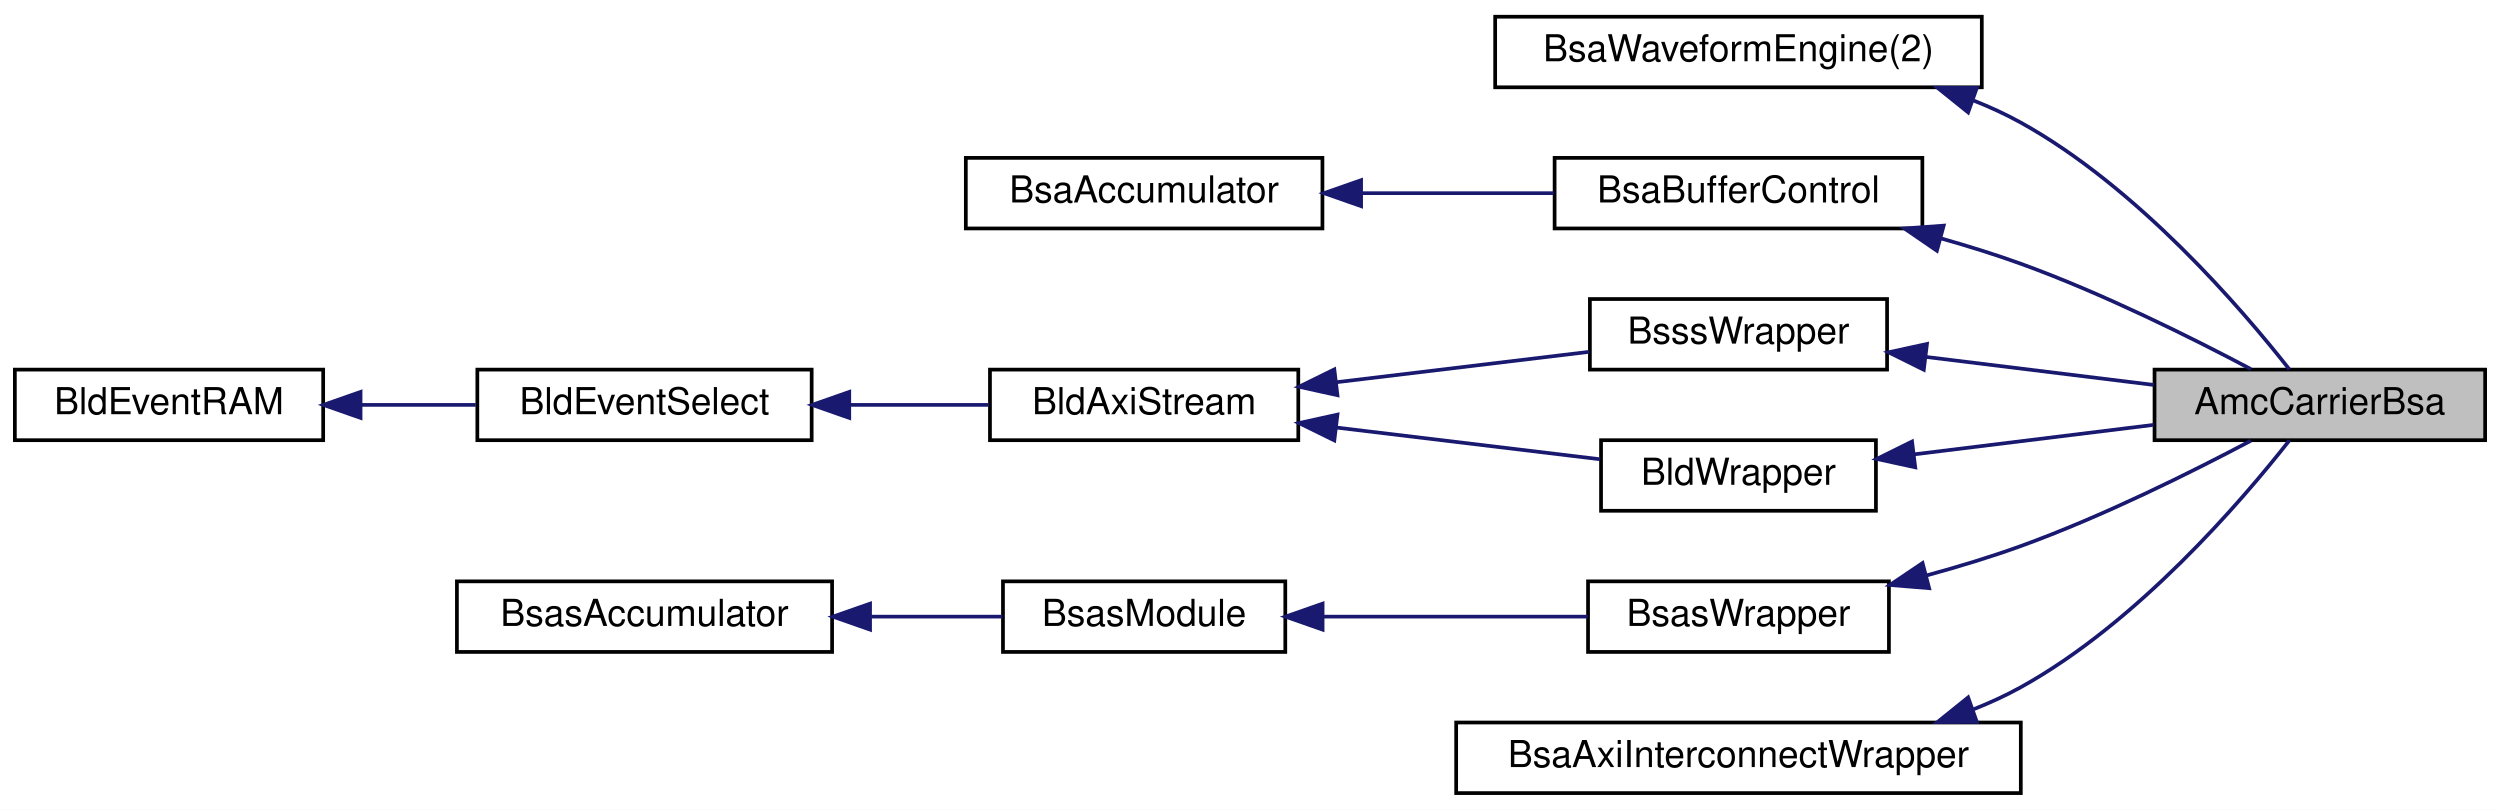
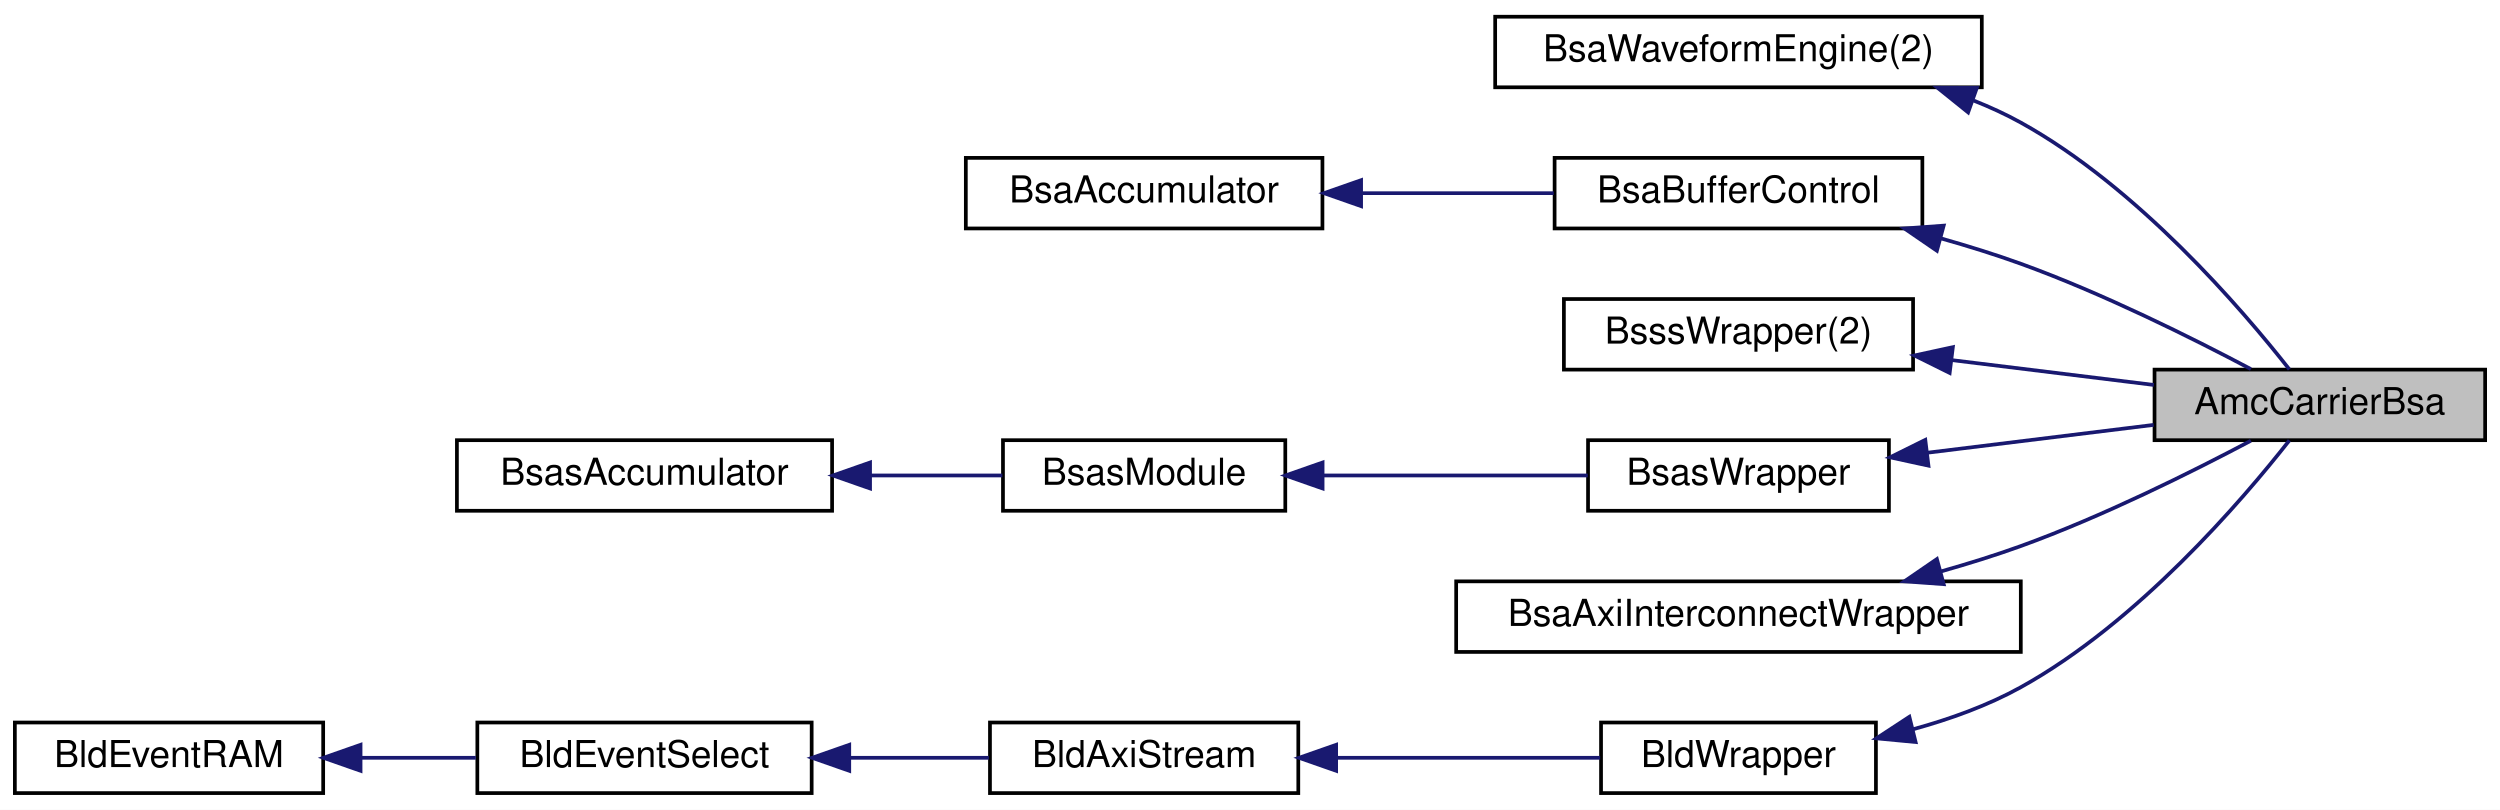
<svg xmlns="http://www.w3.org/2000/svg" xmlns:xlink="http://www.w3.org/1999/xlink" width="673pt" height="218pt" viewBox="0.00 0.00 673.00 218.00">
  <g id="graph0" class="graph" transform="scale(1 1) rotate(0) translate(4 214)">
    <polygon fill="white" stroke="transparent" points="-4,4 -4,-214 669,-214 669,4 -4,4" />
    <g id="node1" class="node">
      <g id="a_node1">
        <a xlink:title=" ">
          <polygon fill="#bfbfbf" stroke="black" points="576,-95.5 576,-114.5 665,-114.5 665,-95.5 576,-95.5" />
          <text text-anchor="middle" x="620.5" y="-102.5" font-family="Helvetica,sans-Serif" font-size="10.00">AmcCarrierBsa</text>
        </a>
      </g>
    </g>
    <g id="node2" class="node">
      <g id="a_node2">
        <a xlink:href="classBsaWaveformEngine.html" target="_top" xlink:title=" ">
          <polygon fill="white" stroke="black" points="398.5,-190.5 398.5,-209.5 529.5,-209.5 529.5,-190.5 398.5,-190.5" />
          <text text-anchor="middle" x="464" y="-197.5" font-family="Helvetica,sans-Serif" font-size="10.00">BsaWaveformEngine(2)</text>
        </a>
      </g>
    </g>
    <g id="edge1" class="edge">
      <path fill="none" stroke="midnightblue" d="M527.33,-186.92C531.72,-185.18 535.99,-183.22 540,-181 571.41,-163.62 599.56,-130.78 612.3,-114.56" />
      <polygon fill="midnightblue" stroke="midnightblue" points="525.82,-183.74 517.57,-190.38 528.16,-190.34 525.82,-183.74" />
    </g>
    <g id="node3" class="node">
      <g id="a_node3">
        <a xlink:href="classBsaBufferControl.html" target="_top" xlink:title=" ">
          <polygon fill="white" stroke="black" points="414.5,-152.5 414.5,-171.5 513.5,-171.5 513.5,-152.5 414.5,-152.5" />
          <text text-anchor="middle" x="464" y="-159.5" font-family="Helvetica,sans-Serif" font-size="10.00">BsaBufferControl</text>
        </a>
      </g>
    </g>
    <g id="edge2" class="edge">
      <path fill="none" stroke="midnightblue" d="M518.53,-149.82C525.81,-147.76 533.14,-145.48 540,-143 562.01,-135.04 586.11,-123.02 601.94,-114.64" />
      <polygon fill="midnightblue" stroke="midnightblue" points="517.41,-146.5 508.67,-152.49 519.24,-153.26 517.41,-146.5" />
    </g>
    <g id="node4" class="node">
      <g id="a_node4">
        <a xlink:href="classBsaAccumulator.html" target="_top" xlink:title=" ">
          <polygon fill="white" stroke="black" points="256,-152.5 256,-171.5 352,-171.5 352,-152.5 256,-152.5" />
          <text text-anchor="middle" x="304" y="-159.5" font-family="Helvetica,sans-Serif" font-size="10.00">BsaAccumulator</text>
        </a>
      </g>
    </g>
    <g id="edge3" class="edge">
      <path fill="none" stroke="midnightblue" d="M362.73,-162C379.64,-162 397.96,-162 414.26,-162" />
      <polygon fill="midnightblue" stroke="midnightblue" points="362.41,-158.5 352.41,-162 362.41,-165.5 362.41,-158.5" />
    </g>
    <g id="node5" class="node">
      <g id="a_node5">
        <a xlink:href="classBsssWrapper.html" target="_top" xlink:title=" ">
-           <polygon fill="white" stroke="black" points="424,-114.5 424,-133.5 504,-133.5 504,-114.5 424,-114.5" />
-           <text text-anchor="middle" x="464" y="-121.5" font-family="Helvetica,sans-Serif" font-size="10.00">BsssWrapper</text>
+           <polygon fill="white" stroke="black" points="417,-114.5 417,-133.5 511,-133.5 511,-114.5 417,-114.5" />
+           <text text-anchor="middle" x="464" y="-121.5" font-family="Helvetica,sans-Serif" font-size="10.00">BsssWrapper(2)</text>
        </a>
      </g>
    </g>
    <g id="edge4" class="edge">
-       <path fill="none" stroke="midnightblue" d="M514.42,-117.92C534.16,-115.49 556.7,-112.72 575.83,-110.37" />
-       <polygon fill="midnightblue" stroke="midnightblue" points="513.88,-114.46 504.39,-119.16 514.74,-121.41 513.88,-114.46" />
+       <path fill="none" stroke="midnightblue" d="M521.41,-117.06C539.36,-114.86 558.92,-112.45 575.82,-110.37" />
+       <polygon fill="midnightblue" stroke="midnightblue" points="520.85,-113.6 511.36,-118.3 521.71,-120.55 520.85,-113.6" />
    </g>
    <g id="node6" class="node">
      <g id="a_node6">
-         <a xlink:href="classBldAxiStream.html" target="_top" xlink:title=" ">
-           <polygon fill="white" stroke="black" points="262.5,-95.5 262.5,-114.5 345.5,-114.5 345.5,-95.5 262.5,-95.5" />
-           <text text-anchor="middle" x="304" y="-102.5" font-family="Helvetica,sans-Serif" font-size="10.00">BldAxiStream</text>
+         <a xlink:href="classBsasWrapper.html" target="_top" xlink:title=" ">
+           <polygon fill="white" stroke="black" points="423.5,-76.5 423.5,-95.5 504.5,-95.5 504.5,-76.5 423.5,-76.5" />
+           <text text-anchor="middle" x="464" y="-83.5" font-family="Helvetica,sans-Serif" font-size="10.00">BsasWrapper</text>
        </a>
      </g>
    </g>
    <g id="edge5" class="edge">
-       <path fill="none" stroke="midnightblue" d="M355.87,-111.12C377.9,-113.77 403.28,-116.82 423.81,-119.29" />
-       <polygon fill="midnightblue" stroke="midnightblue" points="356.04,-107.61 345.69,-109.89 355.2,-114.56 356.04,-107.61" />
-     </g>
-     <g id="node13" class="node">
-       <g id="a_node13">
-         <a xlink:href="classBldWrapper.html" target="_top" xlink:title=" ">
-           <polygon fill="white" stroke="black" points="427,-76.5 427,-95.5 501,-95.5 501,-76.5 427,-76.5" />
-           <text text-anchor="middle" x="464" y="-83.5" font-family="Helvetica,sans-Serif" font-size="10.00">BldWrapper</text>
-         </a>
-       </g>
-     </g>
-     <g id="edge13" class="edge">
-       <path fill="none" stroke="midnightblue" d="M355.68,-98.91C378.82,-96.12 405.69,-92.89 426.76,-90.36" />
-       <polygon fill="midnightblue" stroke="midnightblue" points="355.2,-95.44 345.69,-100.11 356.04,-102.39 355.2,-95.44" />
+       <path fill="none" stroke="midnightblue" d="M514.78,-92.12C534.41,-94.54 556.77,-97.29 575.77,-99.62" />
+       <polygon fill="midnightblue" stroke="midnightblue" points="515.14,-88.64 504.79,-90.89 514.29,-95.59 515.14,-88.64" />
    </g>
    <g id="node7" class="node">
      <g id="a_node7">
-         <a xlink:href="classBldEventSelect.html" target="_top" xlink:title=" ">
-           <polygon fill="white" stroke="black" points="124.5,-95.5 124.5,-114.5 214.5,-114.5 214.5,-95.5 124.5,-95.5" />
-           <text text-anchor="middle" x="169.5" y="-102.5" font-family="Helvetica,sans-Serif" font-size="10.00">BldEventSelect</text>
+         <a xlink:href="classBsasModule.html" target="_top" xlink:title=" ">
+           <polygon fill="white" stroke="black" points="266,-76.5 266,-95.5 342,-95.5 342,-76.5 266,-76.5" />
+           <text text-anchor="middle" x="304" y="-83.5" font-family="Helvetica,sans-Serif" font-size="10.00">BsasModule</text>
        </a>
      </g>
    </g>
    <g id="edge6" class="edge">
-       <path fill="none" stroke="midnightblue" d="M224.92,-105C237.38,-105 250.43,-105 262.2,-105" />
-       <polygon fill="midnightblue" stroke="midnightblue" points="224.62,-101.5 214.62,-105 224.62,-108.5 224.62,-101.5" />
+       <path fill="none" stroke="midnightblue" d="M352.15,-86C374.86,-86 401.8,-86 423.43,-86" />
+       <polygon fill="midnightblue" stroke="midnightblue" points="352.04,-82.5 342.04,-86 352.04,-89.5 352.04,-82.5" />
    </g>
    <g id="node8" class="node">
      <g id="a_node8">
-         <a xlink:href="classBldEventRAM.html" target="_top" xlink:title=" ">
-           <polygon fill="white" stroke="black" points="0,-95.5 0,-114.5 83,-114.5 83,-95.5 0,-95.5" />
-           <text text-anchor="middle" x="41.5" y="-102.5" font-family="Helvetica,sans-Serif" font-size="10.00">BldEventRAM</text>
+         <a xlink:href="classBsasAccumulator.html" target="_top" xlink:title=" ">
+           <polygon fill="white" stroke="black" points="119,-76.5 119,-95.5 220,-95.5 220,-76.5 119,-76.5" />
+           <text text-anchor="middle" x="169.5" y="-83.5" font-family="Helvetica,sans-Serif" font-size="10.00">BsasAccumulator</text>
        </a>
      </g>
    </g>
    <g id="edge7" class="edge">
-       <path fill="none" stroke="midnightblue" d="M93.12,-105C103.37,-105 114.07,-105 124.09,-105" />
-       <polygon fill="midnightblue" stroke="midnightblue" points="93.06,-101.5 83.06,-105 93.06,-108.5 93.06,-101.5" />
+       <path fill="none" stroke="midnightblue" d="M230.28,-86C242.39,-86 254.79,-86 265.84,-86" />
+       <polygon fill="midnightblue" stroke="midnightblue" points="230.22,-82.5 220.22,-86 230.22,-89.5 230.22,-82.5" />
    </g>
    <g id="node9" class="node">
      <g id="a_node9">
-         <a xlink:href="classBsasWrapper.html" target="_top" xlink:title=" ">
-           <polygon fill="white" stroke="black" points="423.5,-38.5 423.5,-57.5 504.5,-57.5 504.5,-38.5 423.5,-38.5" />
-           <text text-anchor="middle" x="464" y="-45.5" font-family="Helvetica,sans-Serif" font-size="10.00">BsasWrapper</text>
+         <a xlink:href="classBsaAxiInterconnectWrapper.html" target="_top" xlink:title=" ">
+           <polygon fill="white" stroke="black" points="388,-38.5 388,-57.5 540,-57.5 540,-38.5 388,-38.5" />
+           <text text-anchor="middle" x="464" y="-45.5" font-family="Helvetica,sans-Serif" font-size="10.00">BsaAxiInterconnectWrapper</text>
        </a>
      </g>
    </g>
    <g id="edge8" class="edge">
-       <path fill="none" stroke="midnightblue" d="M514.65,-59.1C523.19,-61.43 531.92,-64.08 540,-67 562.01,-74.96 586.11,-86.98 601.94,-95.36" />
-       <polygon fill="midnightblue" stroke="midnightblue" points="515.32,-55.66 504.76,-56.52 513.55,-62.43 515.32,-55.66" />
+       <path fill="none" stroke="midnightblue" d="M518.53,-60.18C525.81,-62.24 533.14,-64.52 540,-67 562.01,-74.96 586.11,-86.98 601.94,-95.36" />
+       <polygon fill="midnightblue" stroke="midnightblue" points="519.24,-56.74 508.67,-57.51 517.41,-63.5 519.24,-56.74" />
    </g>
    <g id="node10" class="node">
      <g id="a_node10">
-         <a xlink:href="classBsasModule.html" target="_top" xlink:title=" ">
-           <polygon fill="white" stroke="black" points="266,-38.5 266,-57.5 342,-57.5 342,-38.5 266,-38.5" />
-           <text text-anchor="middle" x="304" y="-45.5" font-family="Helvetica,sans-Serif" font-size="10.00">BsasModule</text>
+         <a xlink:href="classBldWrapper.html" target="_top" xlink:title=" ">
+           <polygon fill="white" stroke="black" points="427,-0.5 427,-19.5 501,-19.5 501,-0.5 427,-0.5" />
+           <text text-anchor="middle" x="464" y="-7.5" font-family="Helvetica,sans-Serif" font-size="10.00">BldWrapper</text>
        </a>
      </g>
    </g>
    <g id="edge9" class="edge">
-       <path fill="none" stroke="midnightblue" d="M352.15,-48C374.86,-48 401.8,-48 423.43,-48" />
-       <polygon fill="midnightblue" stroke="midnightblue" points="352.04,-44.5 342.04,-48 352.04,-51.5 352.04,-44.5" />
+       <path fill="none" stroke="midnightblue" d="M510.95,-17.67C520.9,-20.4 531.1,-24.07 540,-29 571.41,-46.38 599.56,-79.22 612.3,-95.44" />
+       <polygon fill="midnightblue" stroke="midnightblue" points="511.68,-14.24 501.14,-15.24 510,-21.04 511.68,-14.24" />
    </g>
    <g id="node11" class="node">
      <g id="a_node11">
-         <a xlink:href="classBsasAccumulator.html" target="_top" xlink:title=" ">
-           <polygon fill="white" stroke="black" points="119,-38.5 119,-57.5 220,-57.5 220,-38.5 119,-38.5" />
-           <text text-anchor="middle" x="169.5" y="-45.5" font-family="Helvetica,sans-Serif" font-size="10.00">BsasAccumulator</text>
+         <a xlink:href="classBldAxiStream.html" target="_top" xlink:title=" ">
+           <polygon fill="white" stroke="black" points="262.5,-0.5 262.5,-19.5 345.5,-19.5 345.5,-0.5 262.5,-0.5" />
+           <text text-anchor="middle" x="304" y="-7.5" font-family="Helvetica,sans-Serif" font-size="10.00">BldAxiStream</text>
        </a>
      </g>
    </g>
    <g id="edge10" class="edge">
-       <path fill="none" stroke="midnightblue" d="M230.28,-48C242.39,-48 254.79,-48 265.84,-48" />
-       <polygon fill="midnightblue" stroke="midnightblue" points="230.22,-44.5 220.22,-48 230.22,-51.5 230.22,-44.5" />
+       <path fill="none" stroke="midnightblue" d="M356,-10C379.06,-10 405.79,-10 426.76,-10" />
+       <polygon fill="midnightblue" stroke="midnightblue" points="355.69,-6.5 345.69,-10 355.69,-13.5 355.69,-6.5" />
    </g>
    <g id="node12" class="node">
      <g id="a_node12">
-         <a xlink:href="classBsaAxiInterconnectWrapper.html" target="_top" xlink:title=" ">
-           <polygon fill="white" stroke="black" points="388,-0.5 388,-19.5 540,-19.5 540,-0.5 388,-0.5" />
-           <text text-anchor="middle" x="464" y="-7.5" font-family="Helvetica,sans-Serif" font-size="10.00">BsaAxiInterconnectWrapper</text>
+         <a xlink:href="classBldEventSelect.html" target="_top" xlink:title=" ">
+           <polygon fill="white" stroke="black" points="124.5,-0.5 124.5,-19.5 214.5,-19.5 214.5,-0.5 124.5,-0.5" />
+           <text text-anchor="middle" x="169.5" y="-7.5" font-family="Helvetica,sans-Serif" font-size="10.00">BldEventSelect</text>
        </a>
      </g>
    </g>
    <g id="edge11" class="edge">
-       <path fill="none" stroke="midnightblue" d="M527.33,-23.08C531.72,-24.82 535.99,-26.78 540,-29 571.41,-46.38 599.56,-79.22 612.3,-95.44" />
-       <polygon fill="midnightblue" stroke="midnightblue" points="528.16,-19.66 517.57,-19.62 525.82,-26.26 528.16,-19.66" />
+       <path fill="none" stroke="midnightblue" d="M224.92,-10C237.38,-10 250.43,-10 262.2,-10" />
+       <polygon fill="midnightblue" stroke="midnightblue" points="224.62,-6.5 214.62,-10 224.62,-13.5 224.62,-6.5" />
+     </g>
+     <g id="node13" class="node">
+       <g id="a_node13">
+         <a xlink:href="classBldEventRAM.html" target="_top" xlink:title=" ">
+           <polygon fill="white" stroke="black" points="0,-0.5 0,-19.5 83,-19.5 83,-0.5 0,-0.5" />
+           <text text-anchor="middle" x="41.5" y="-7.5" font-family="Helvetica,sans-Serif" font-size="10.00">BldEventRAM</text>
+         </a>
+       </g>
    </g>
    <g id="edge12" class="edge">
-       <path fill="none" stroke="midnightblue" d="M511.26,-91.69C531.72,-94.2 555.65,-97.15 575.8,-99.63" />
-       <polygon fill="midnightblue" stroke="midnightblue" points="511.58,-88.2 501.22,-90.45 510.72,-95.15 511.58,-88.2" />
+       <path fill="none" stroke="midnightblue" d="M93.12,-10C103.37,-10 114.07,-10 124.09,-10" />
+       <polygon fill="midnightblue" stroke="midnightblue" points="93.06,-6.5 83.06,-10 93.06,-13.5 93.06,-6.5" />
    </g>
  </g>
</svg>
